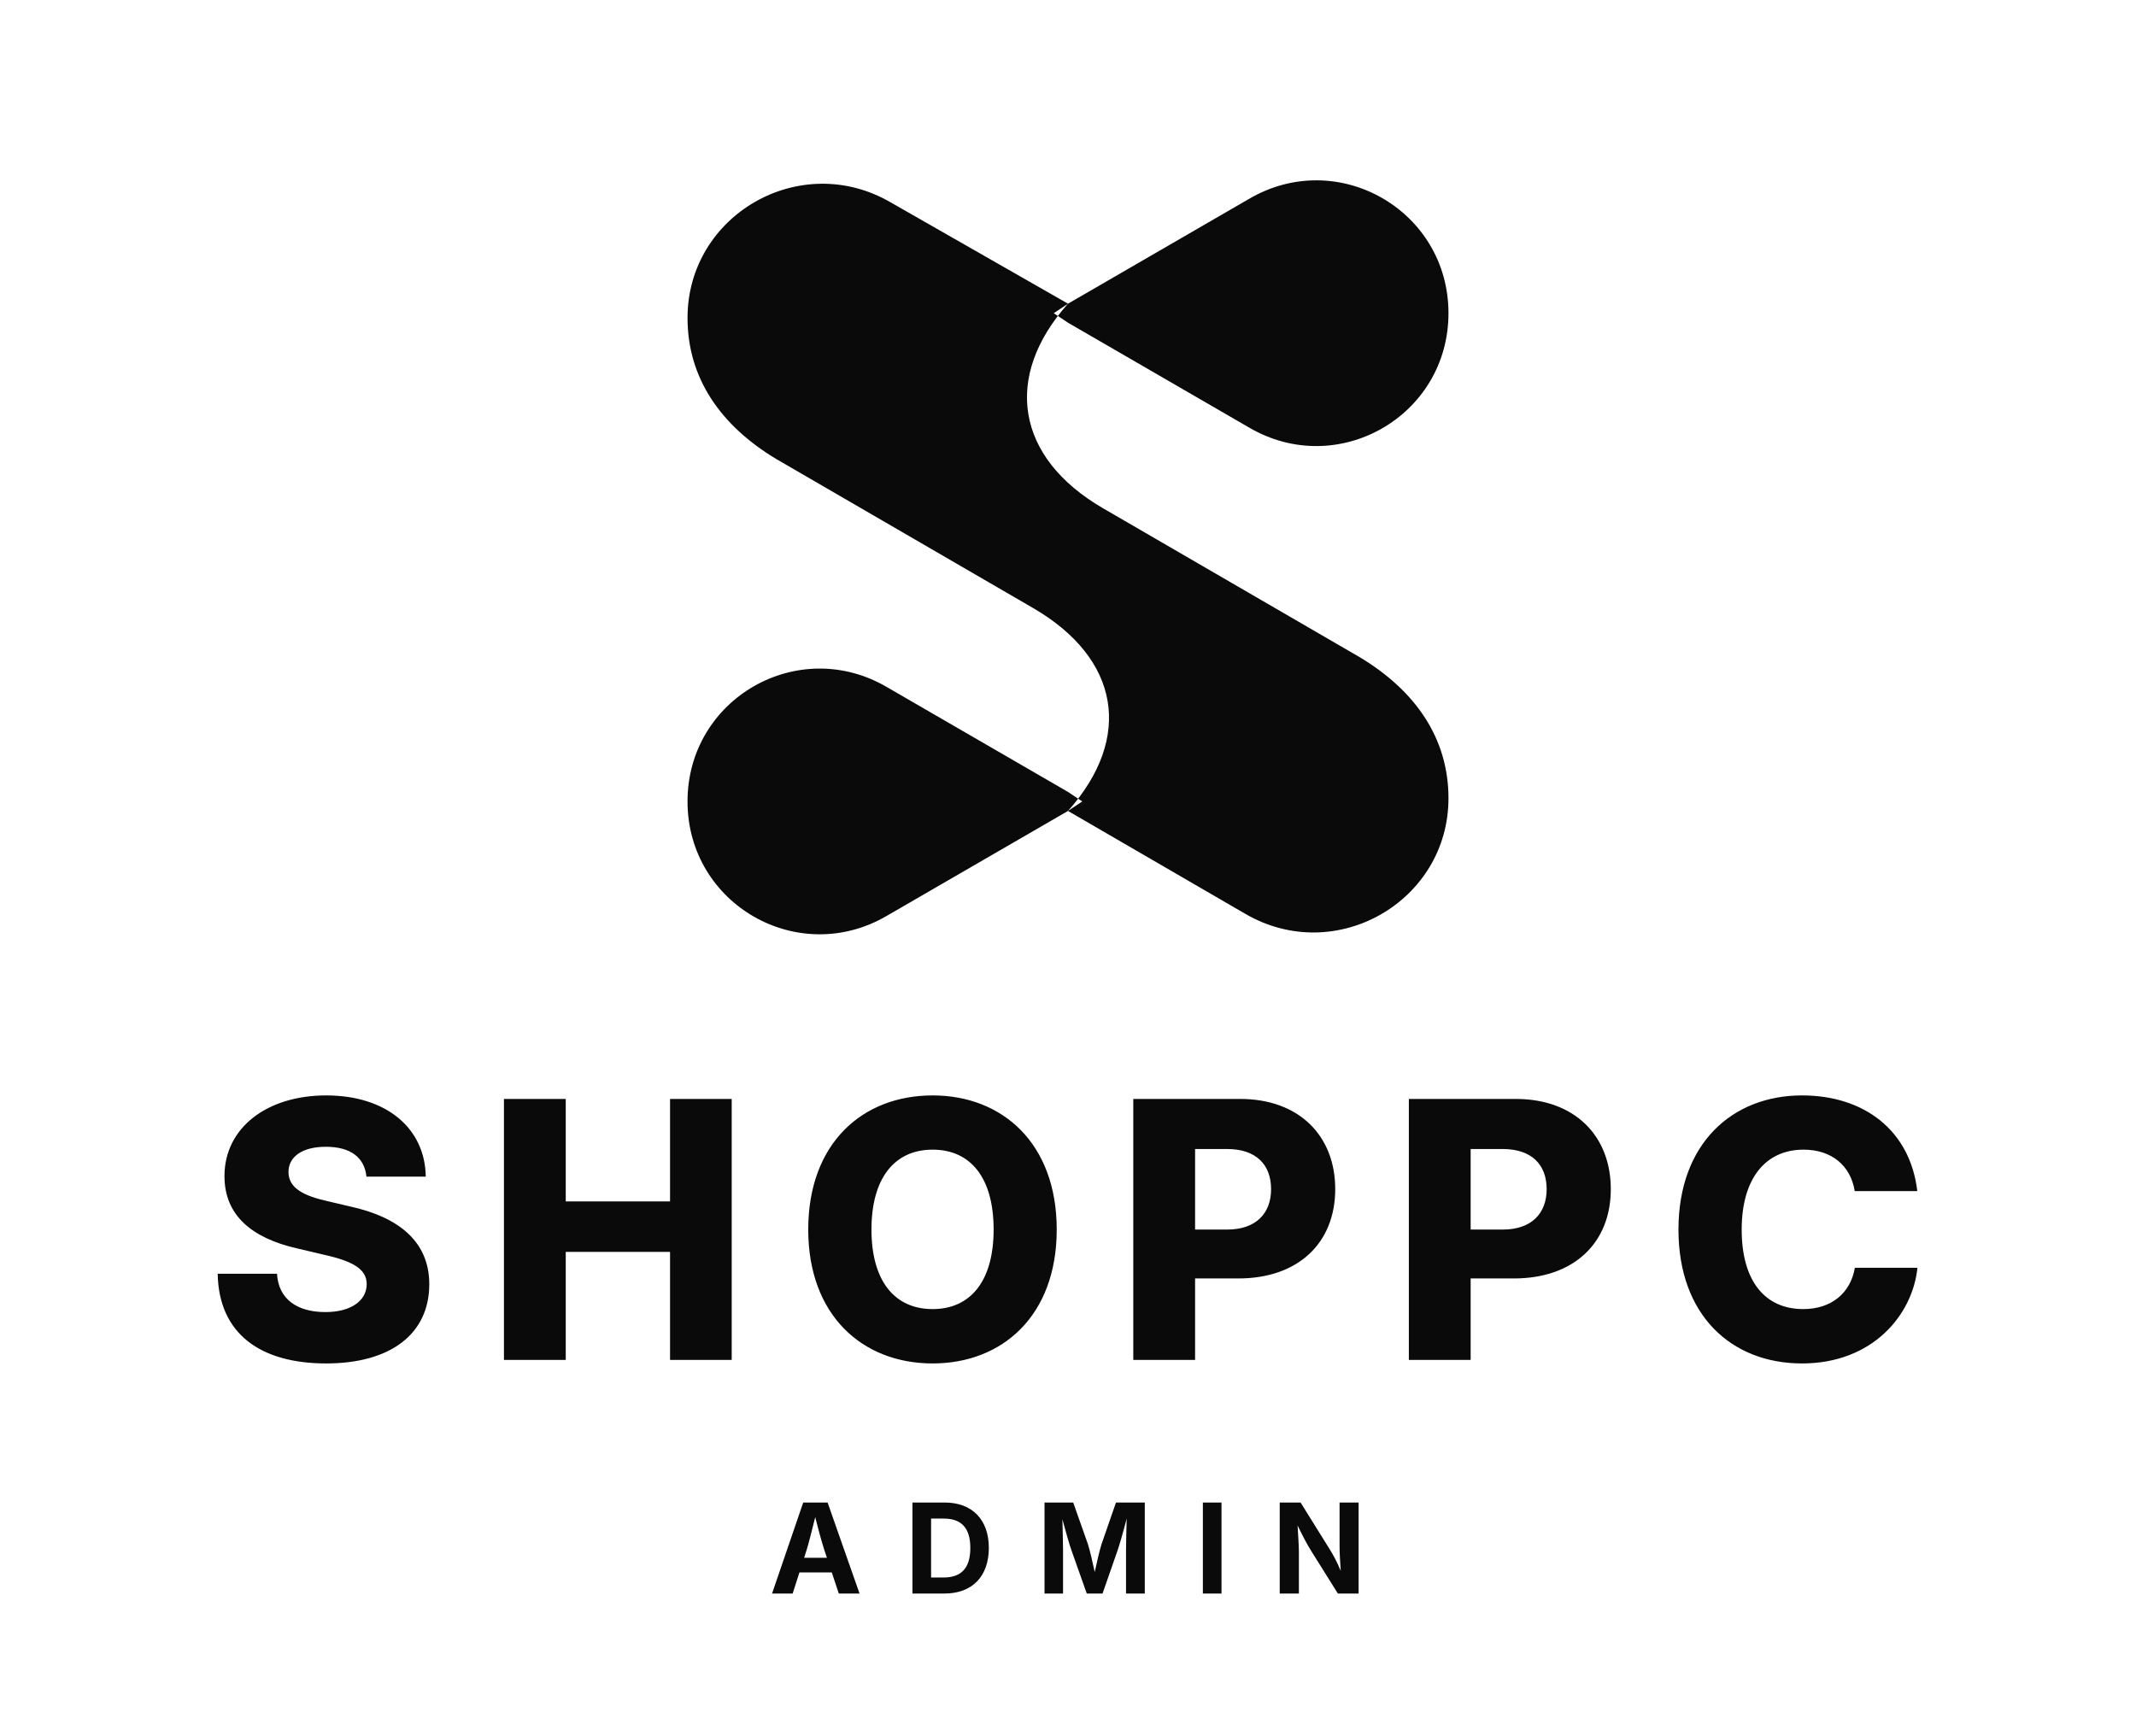
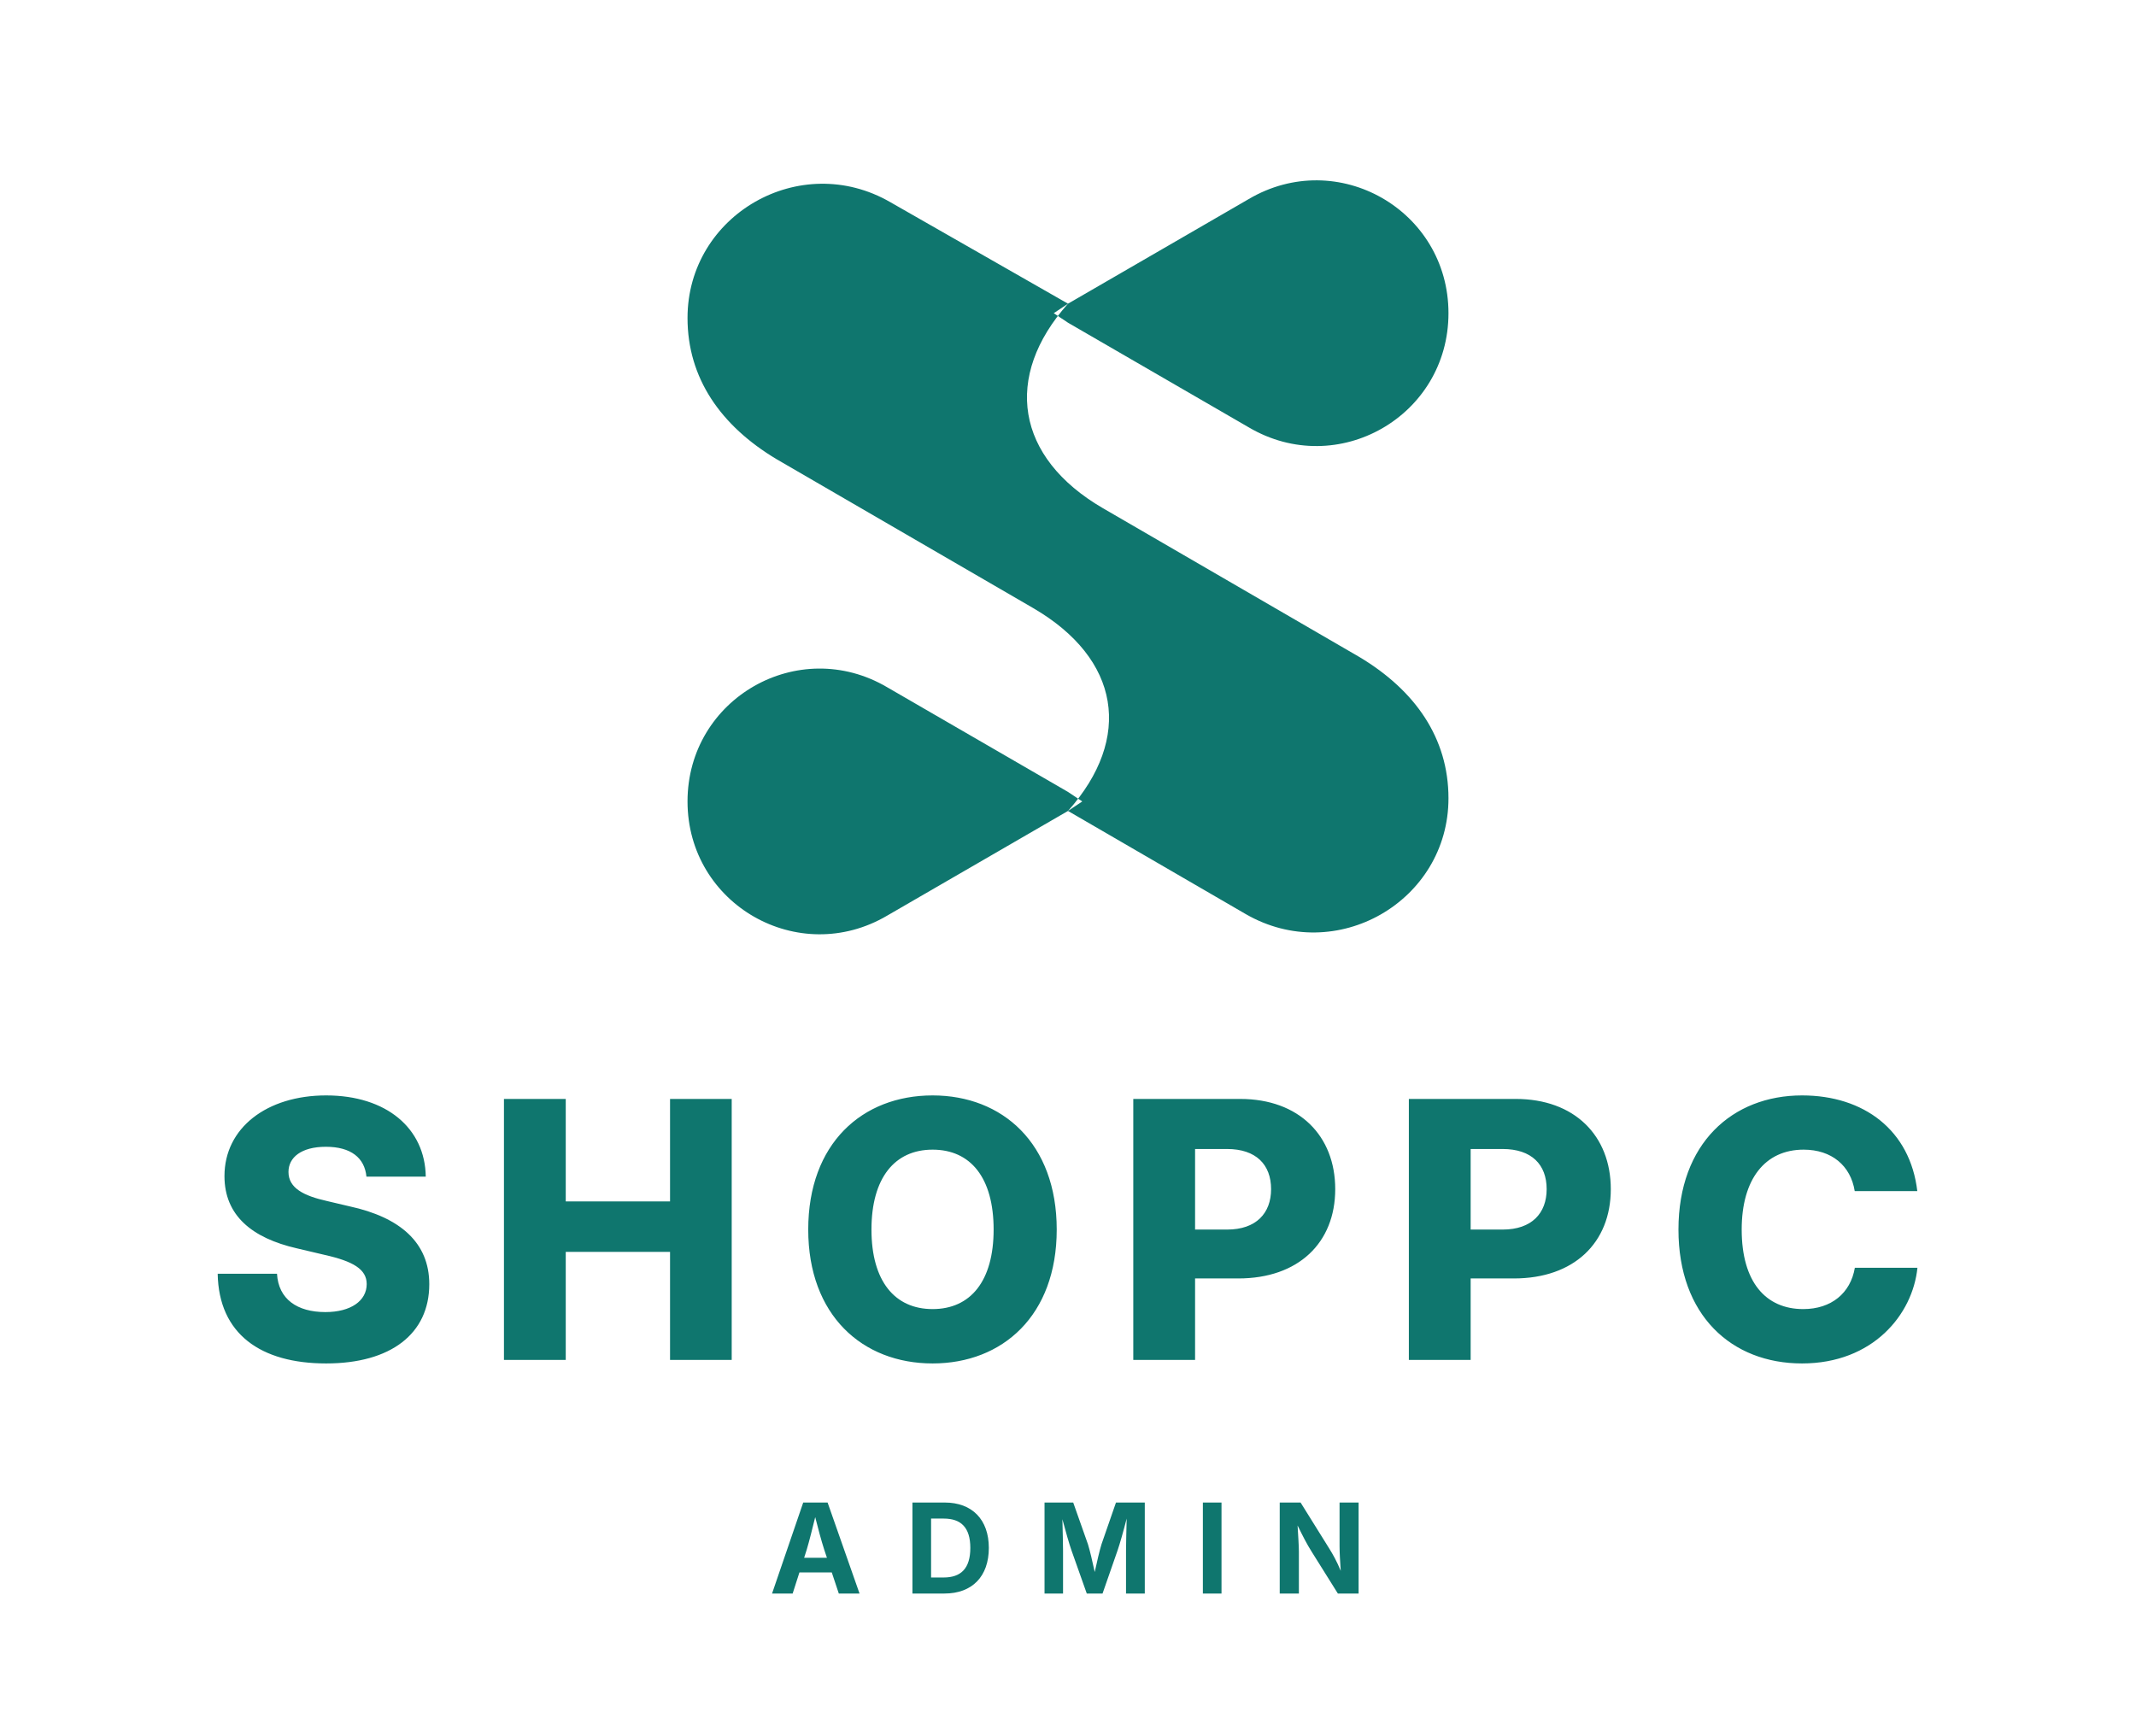
<svg xmlns="http://www.w3.org/2000/svg" viewBox="0 0 256 208" role="img" aria-label="Shoppc Admin">
-   <g fill="#0a0a0a">
+   <g fill="#0f766e">
    <path transform="translate(67.2 6) scale(1.9)" d="M32 16 20.8 9.6C15.1 6.3 8 10.4 8 16.9c0 3.8 2.1 6.8 5.6 8.9l16.2 9.4c5.5 3.2 6.3 8.2 2.2 12.8l11.2 6.5C48.9 57.8 56 53.7 56 47.2c0-3.8-2.1-6.8-5.6-8.9l-16.2-9.4c-5.5-3.2-6.3-8.3-2.2-12.9ZM32 16l11.4-6.6C49 6.1 56 10.1 56 16.6s-7 10.5-12.6 7.2L32 17.2l-.9-.6Zm0 32-11.4 6.6C15 57.9 8 53.9 8 47.4s7-10.5 12.6-7.2L32 46.8l.9.6Z" />
    <text x="128" y="163" text-anchor="middle" font-family="Inter, 'Segoe UI', Arial, sans-serif" font-size="43" font-weight="800" letter-spacing="5">SHOPPC</text>
    <text x="128" y="191" text-anchor="middle" font-family="Inter, 'Segoe UI', Arial, sans-serif" font-size="15" font-weight="700" letter-spacing="5">ADMIN</text>
  </g>
</svg>
